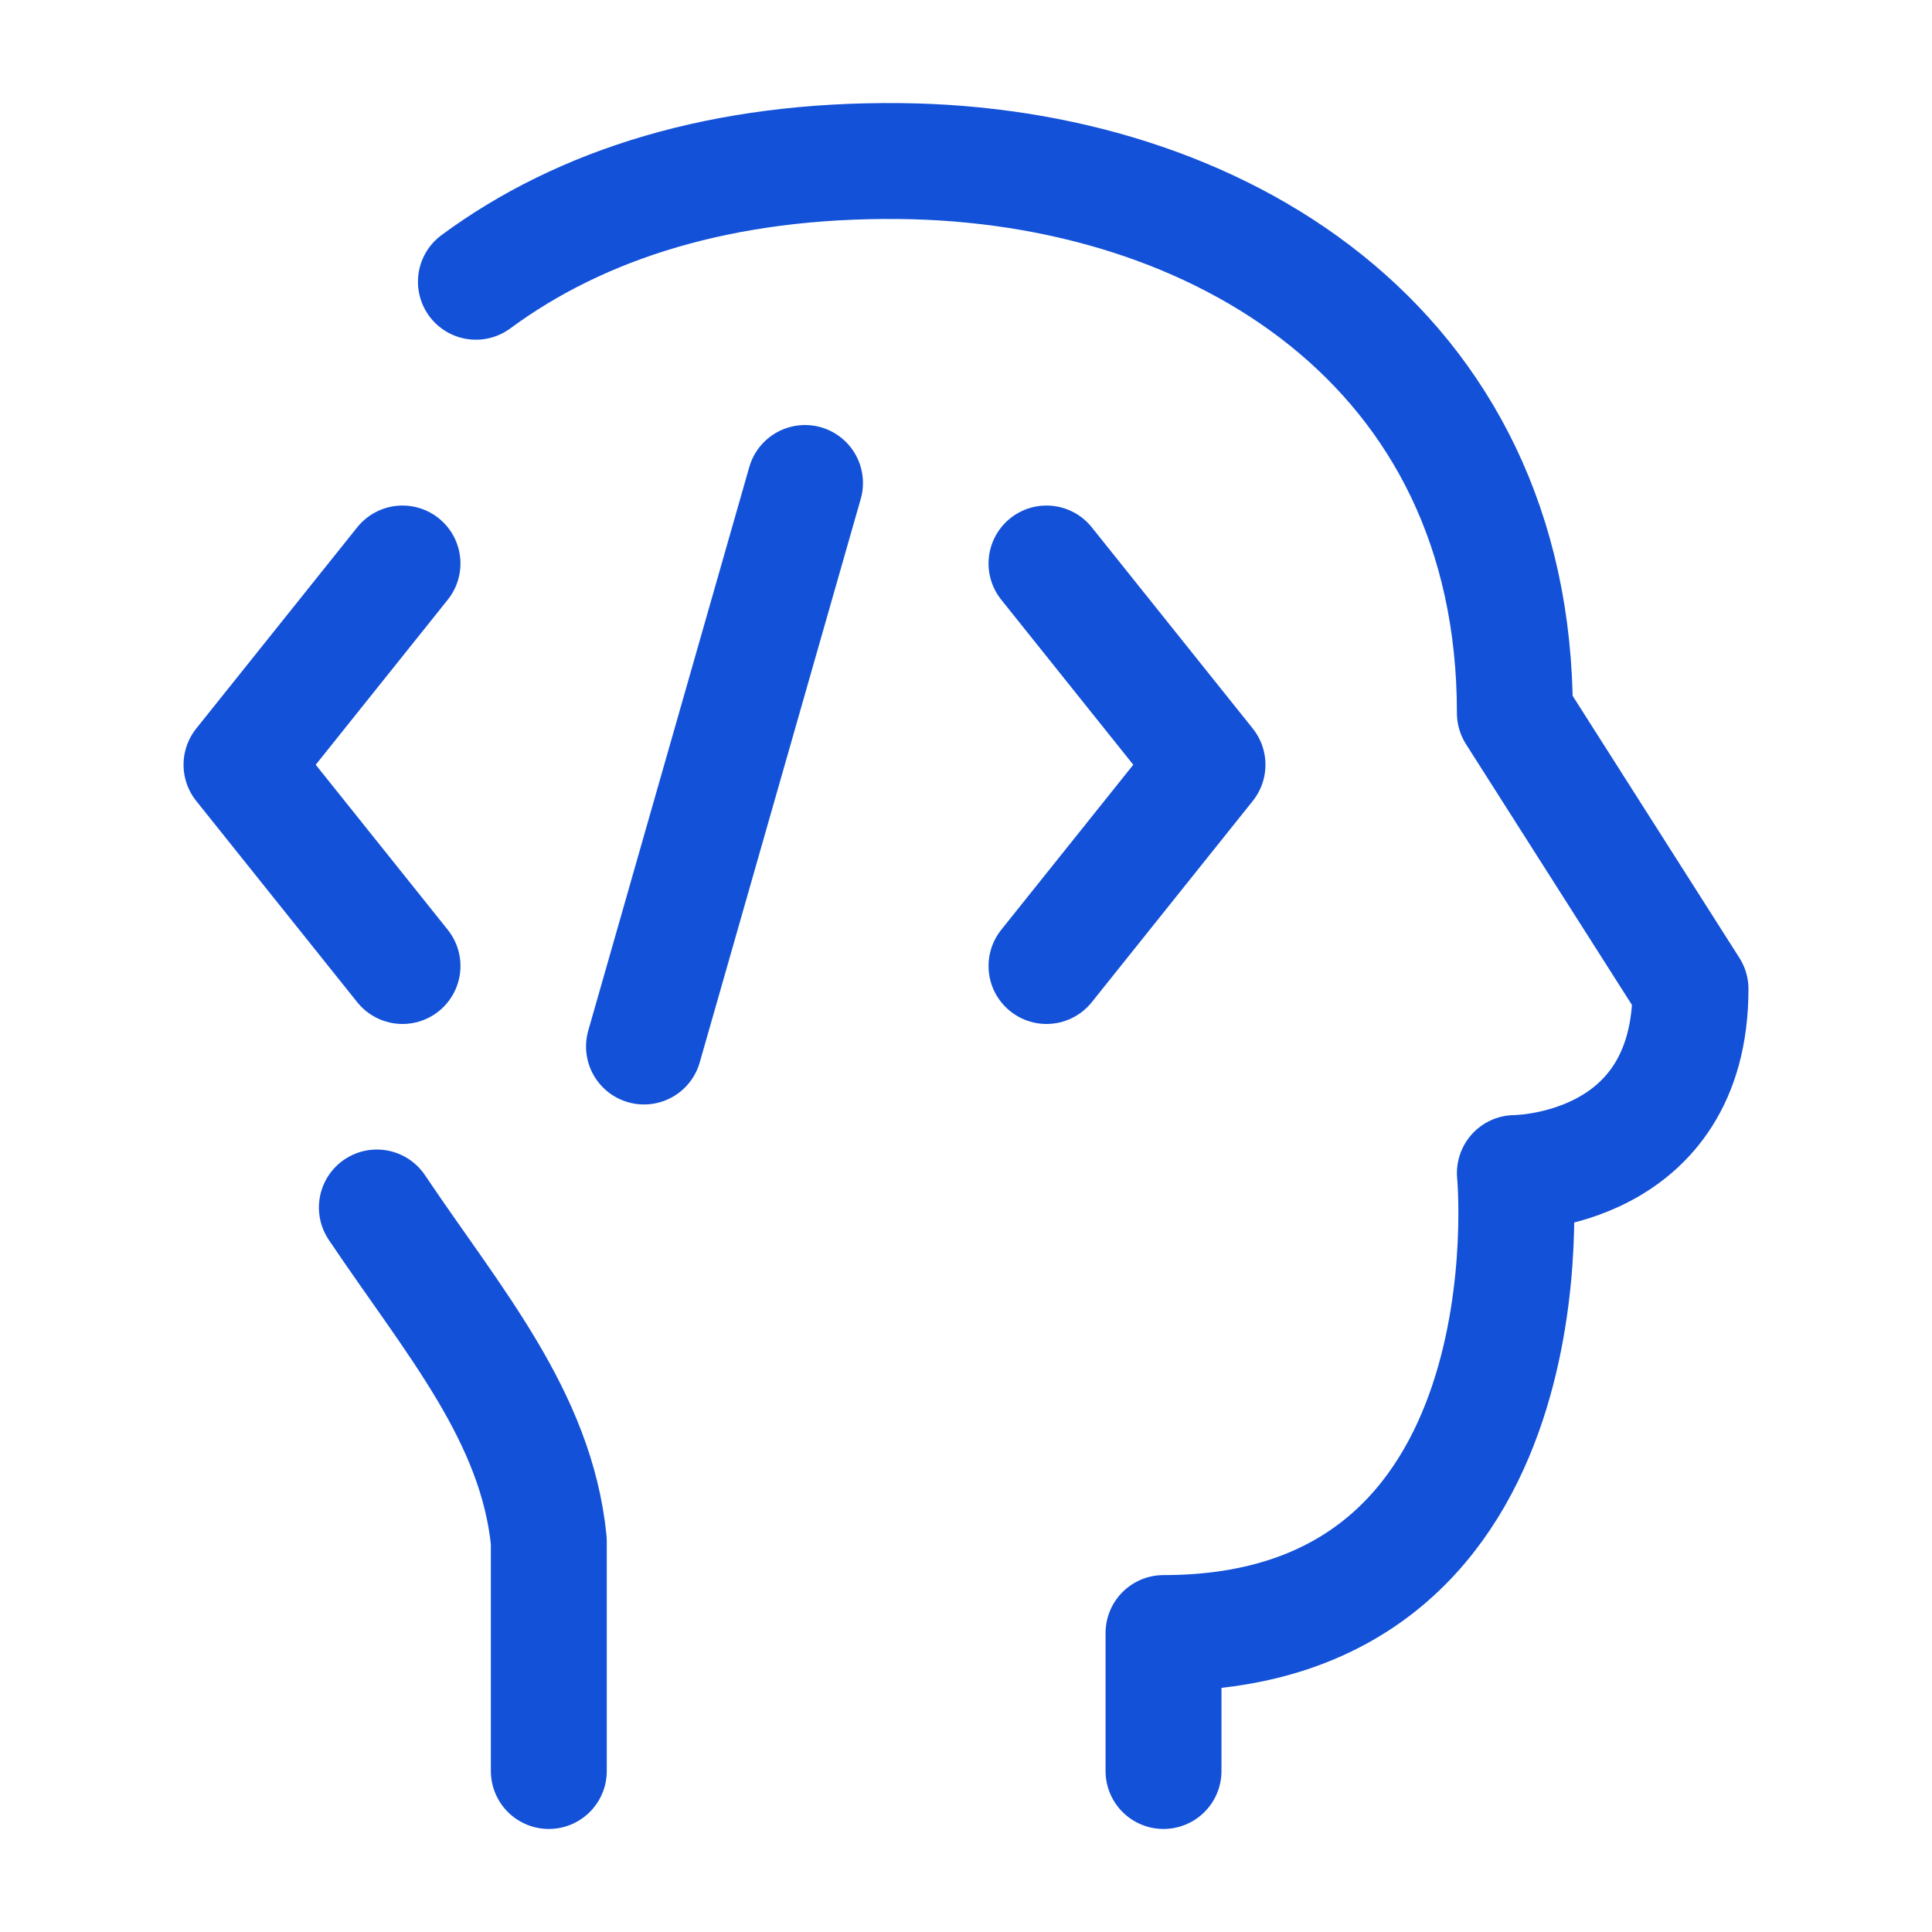
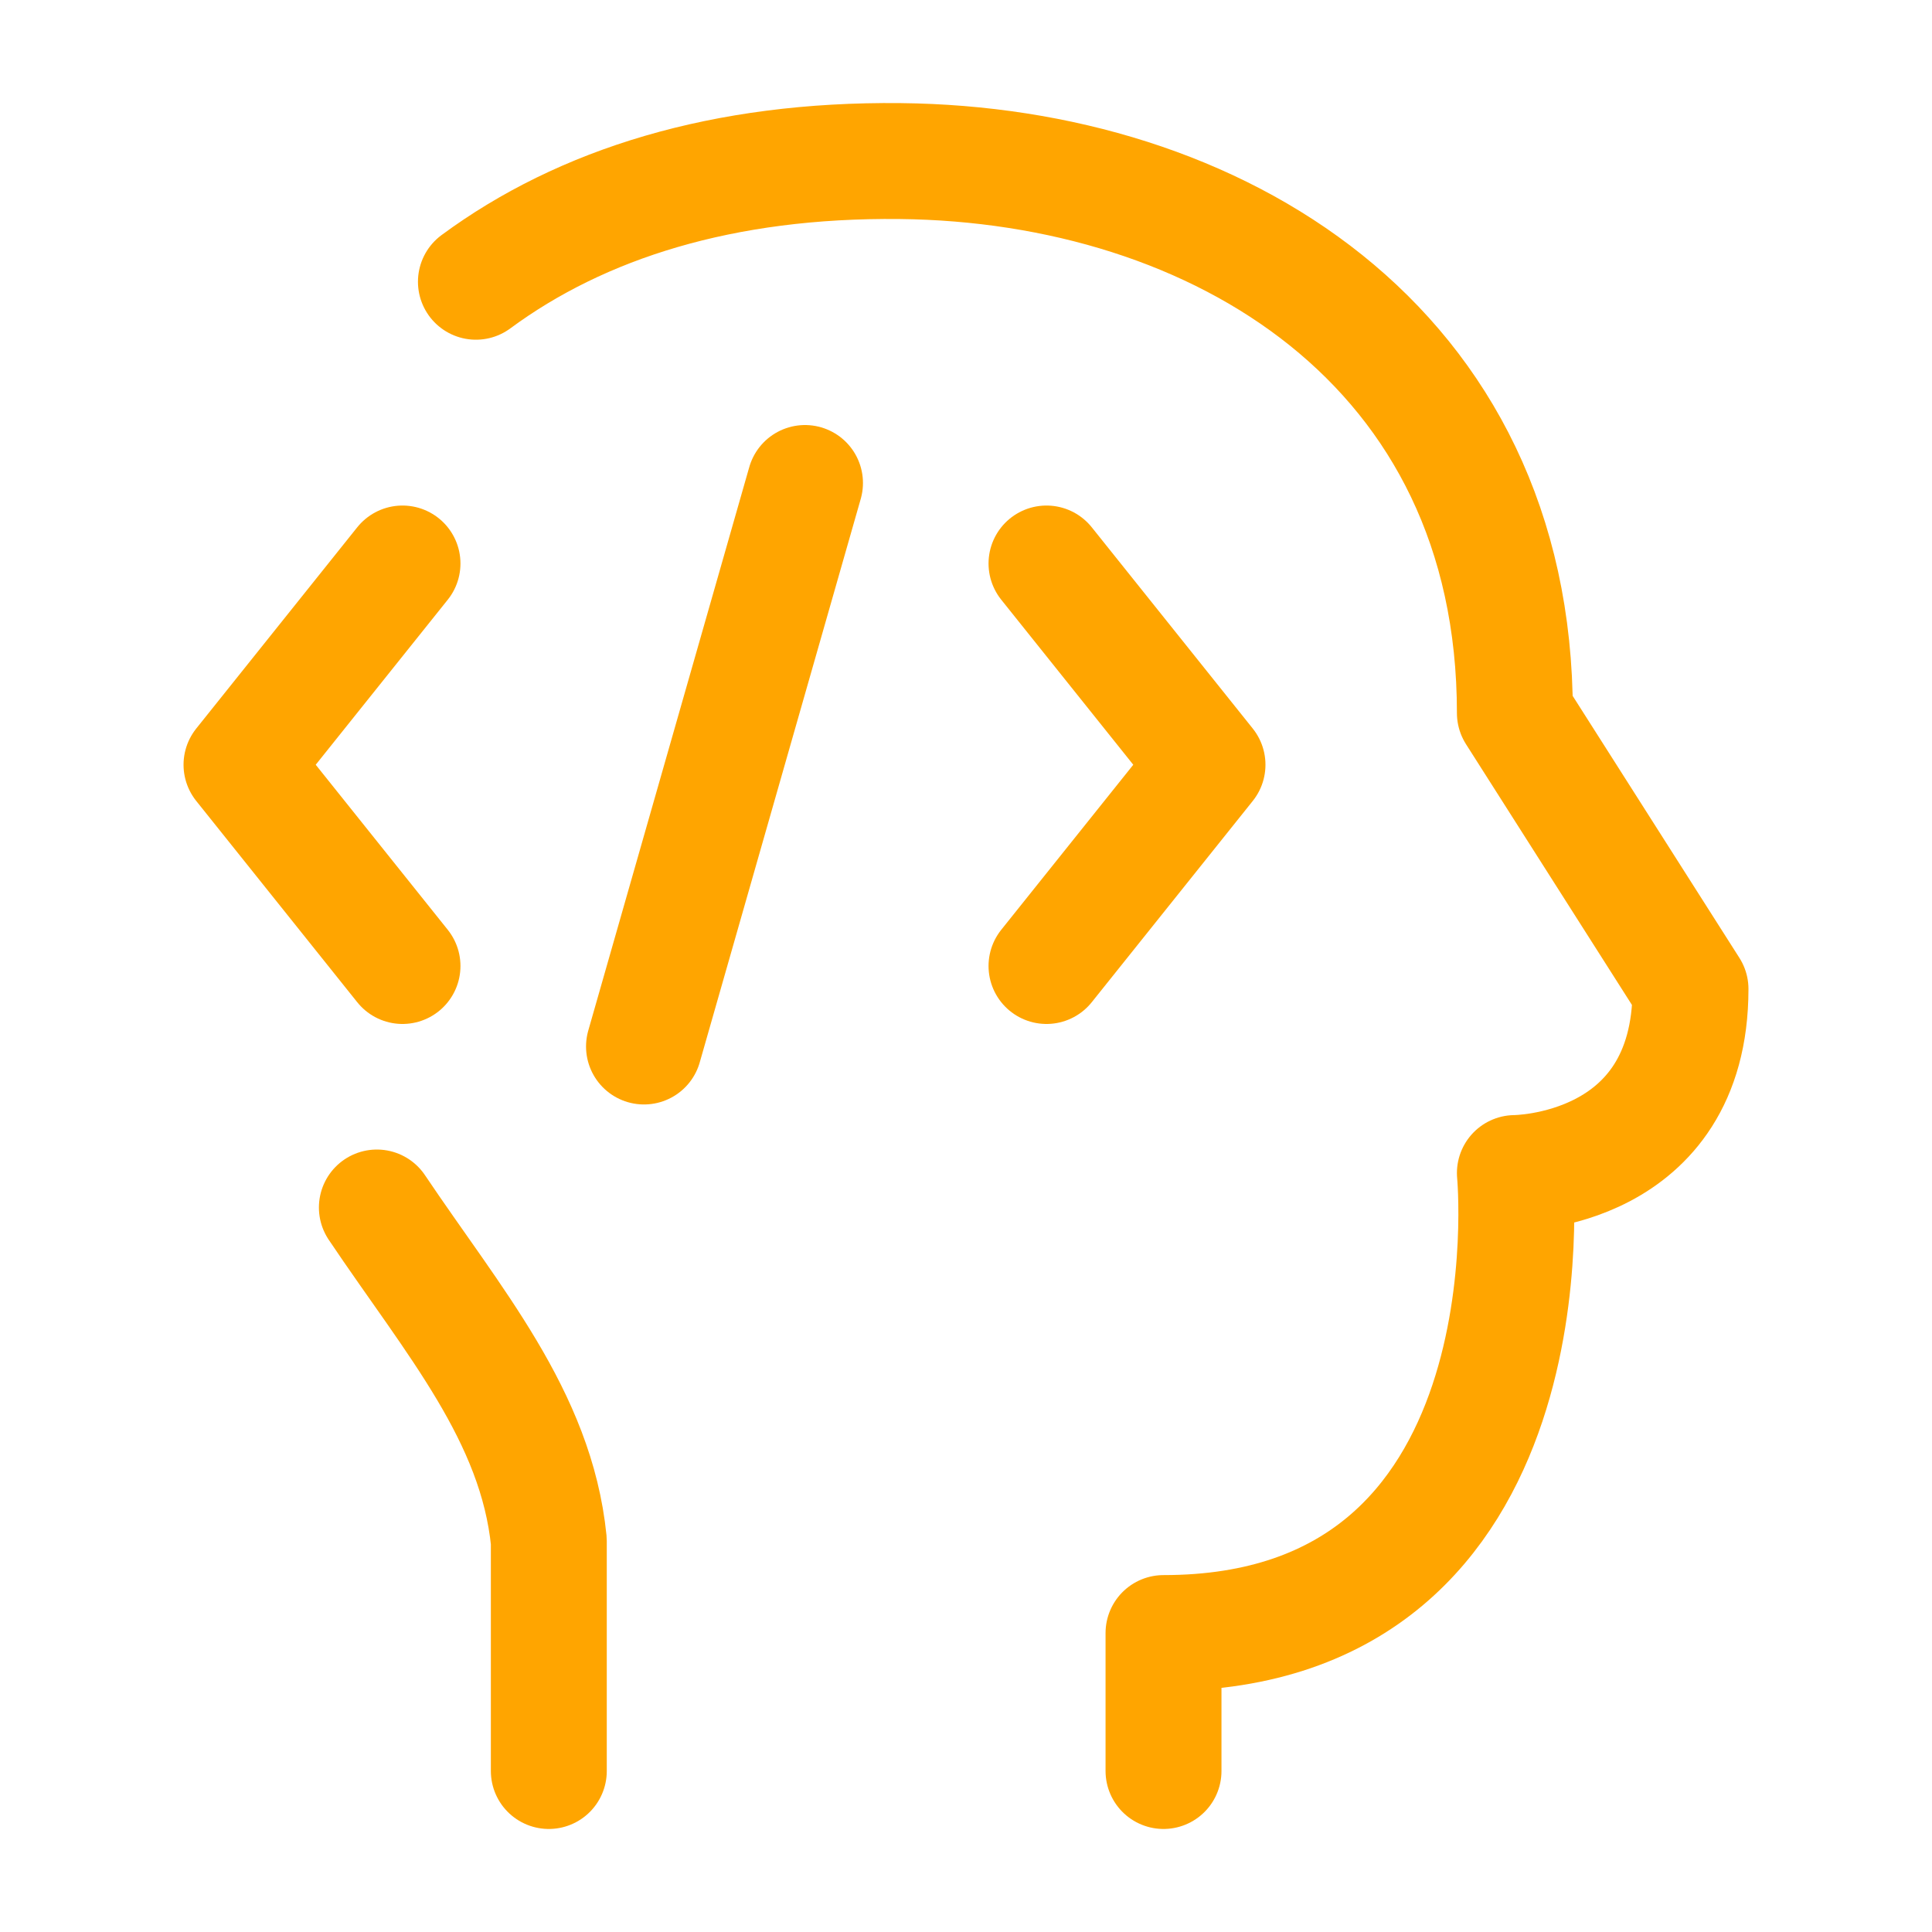
<svg xmlns="http://www.w3.org/2000/svg" width="30" height="30" viewBox="0 0 30 30" fill="none">
-   <path d="M8.522 27.5V23.929C8.327 21.99 7.041 20.52 5.852 18.75M18.067 27.5V25.358C24.205 25.358 23.523 18.215 23.523 18.215C23.523 18.215 26.25 18.215 26.25 15.357L23.523 11.072C23.523 5.357 18.886 2.552 13.977 2.501C11.227 2.472 9.031 3.164 7.39 4.375" stroke="#1351D8" stroke-width="1.8" stroke-linecap="round" stroke-linejoin="round" />
-   <path d="M16.25 8.75L18.75 11.875L16.25 15M6.25 8.75L3.75 11.875L6.25 15M12.5 7.5L10 16.25" stroke="#1351D8" stroke-width="1.8" stroke-linecap="round" stroke-linejoin="round" />
+   <path d="M8.522 27.5V23.929C8.327 21.99 7.041 20.52 5.852 18.75M18.067 27.5V25.358C24.205 25.358 23.523 18.215 23.523 18.215C23.523 18.215 26.25 18.215 26.25 15.357L23.523 11.072C23.523 5.357 18.886 2.552 13.977 2.501C11.227 2.472 9.031 3.164 7.39 4.375" stroke="orange" stroke-width="1.8" stroke-linecap="round" stroke-linejoin="round" />
+   <path d="M16.25 8.75L18.75 11.875L16.25 15M6.25 8.75L3.75 11.875L6.25 15M12.5 7.5L10 16.25" stroke="orange" stroke-width="1.8" stroke-linecap="round" stroke-linejoin="round" />
</svg>
